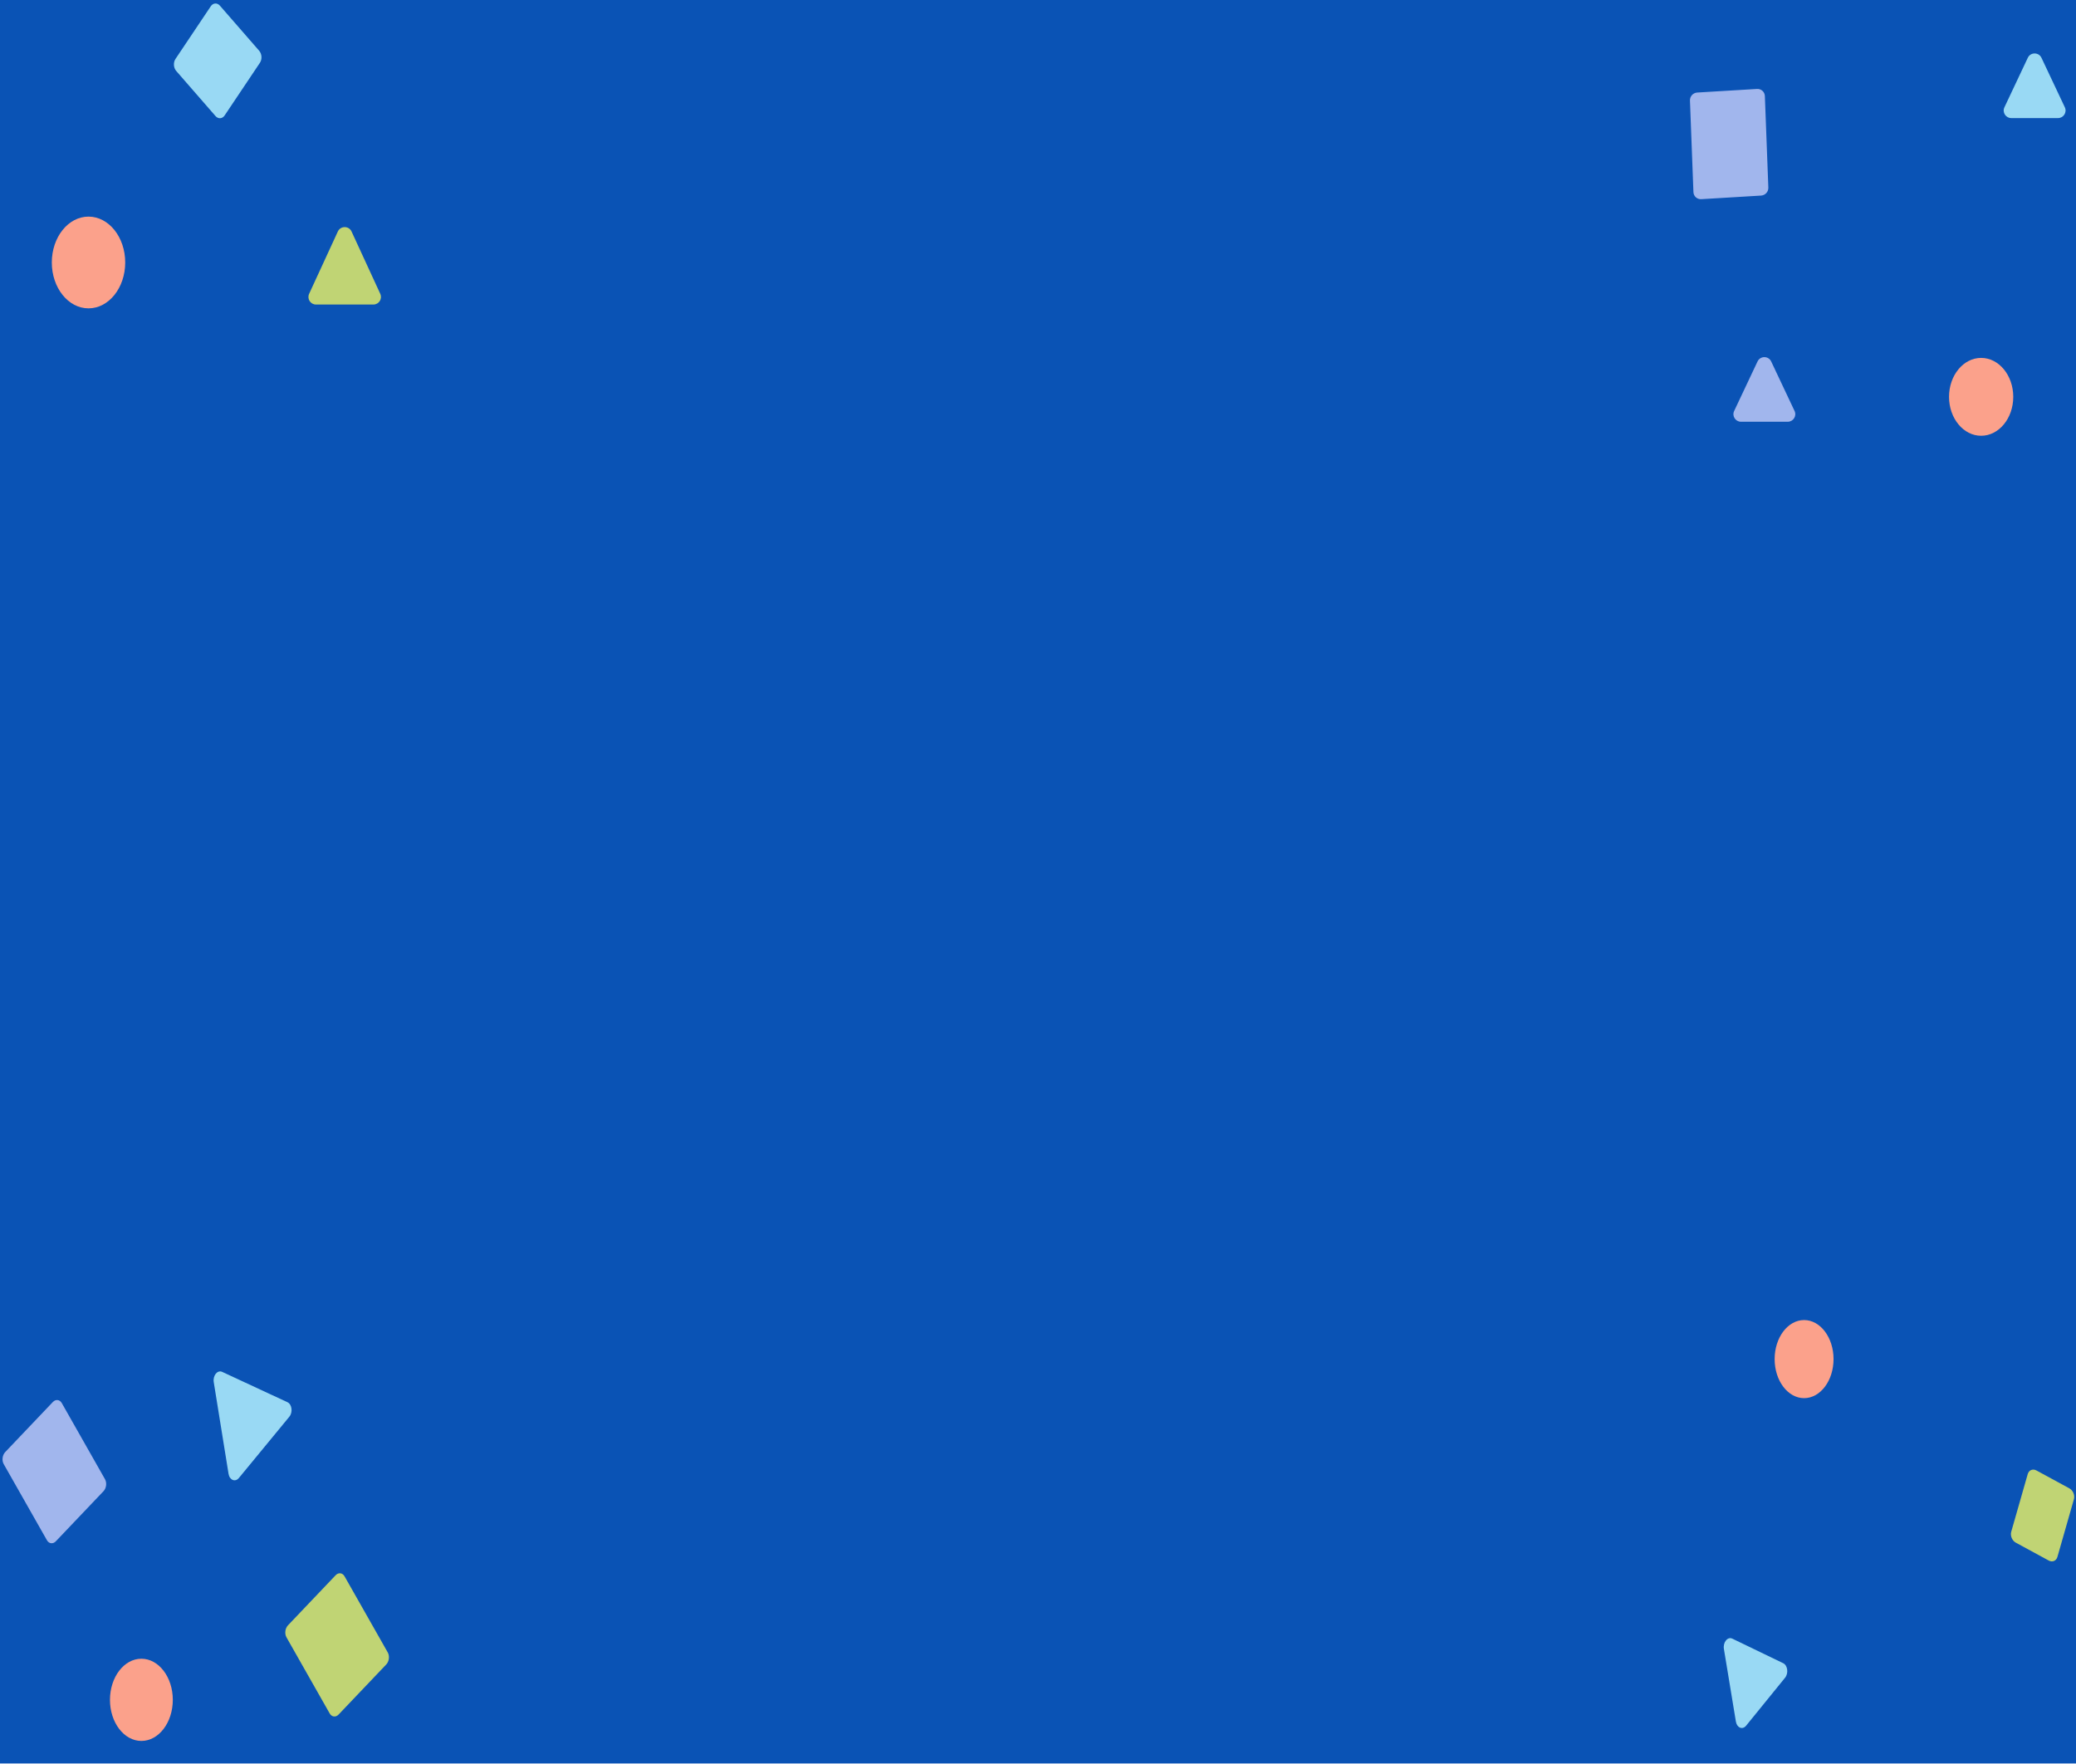
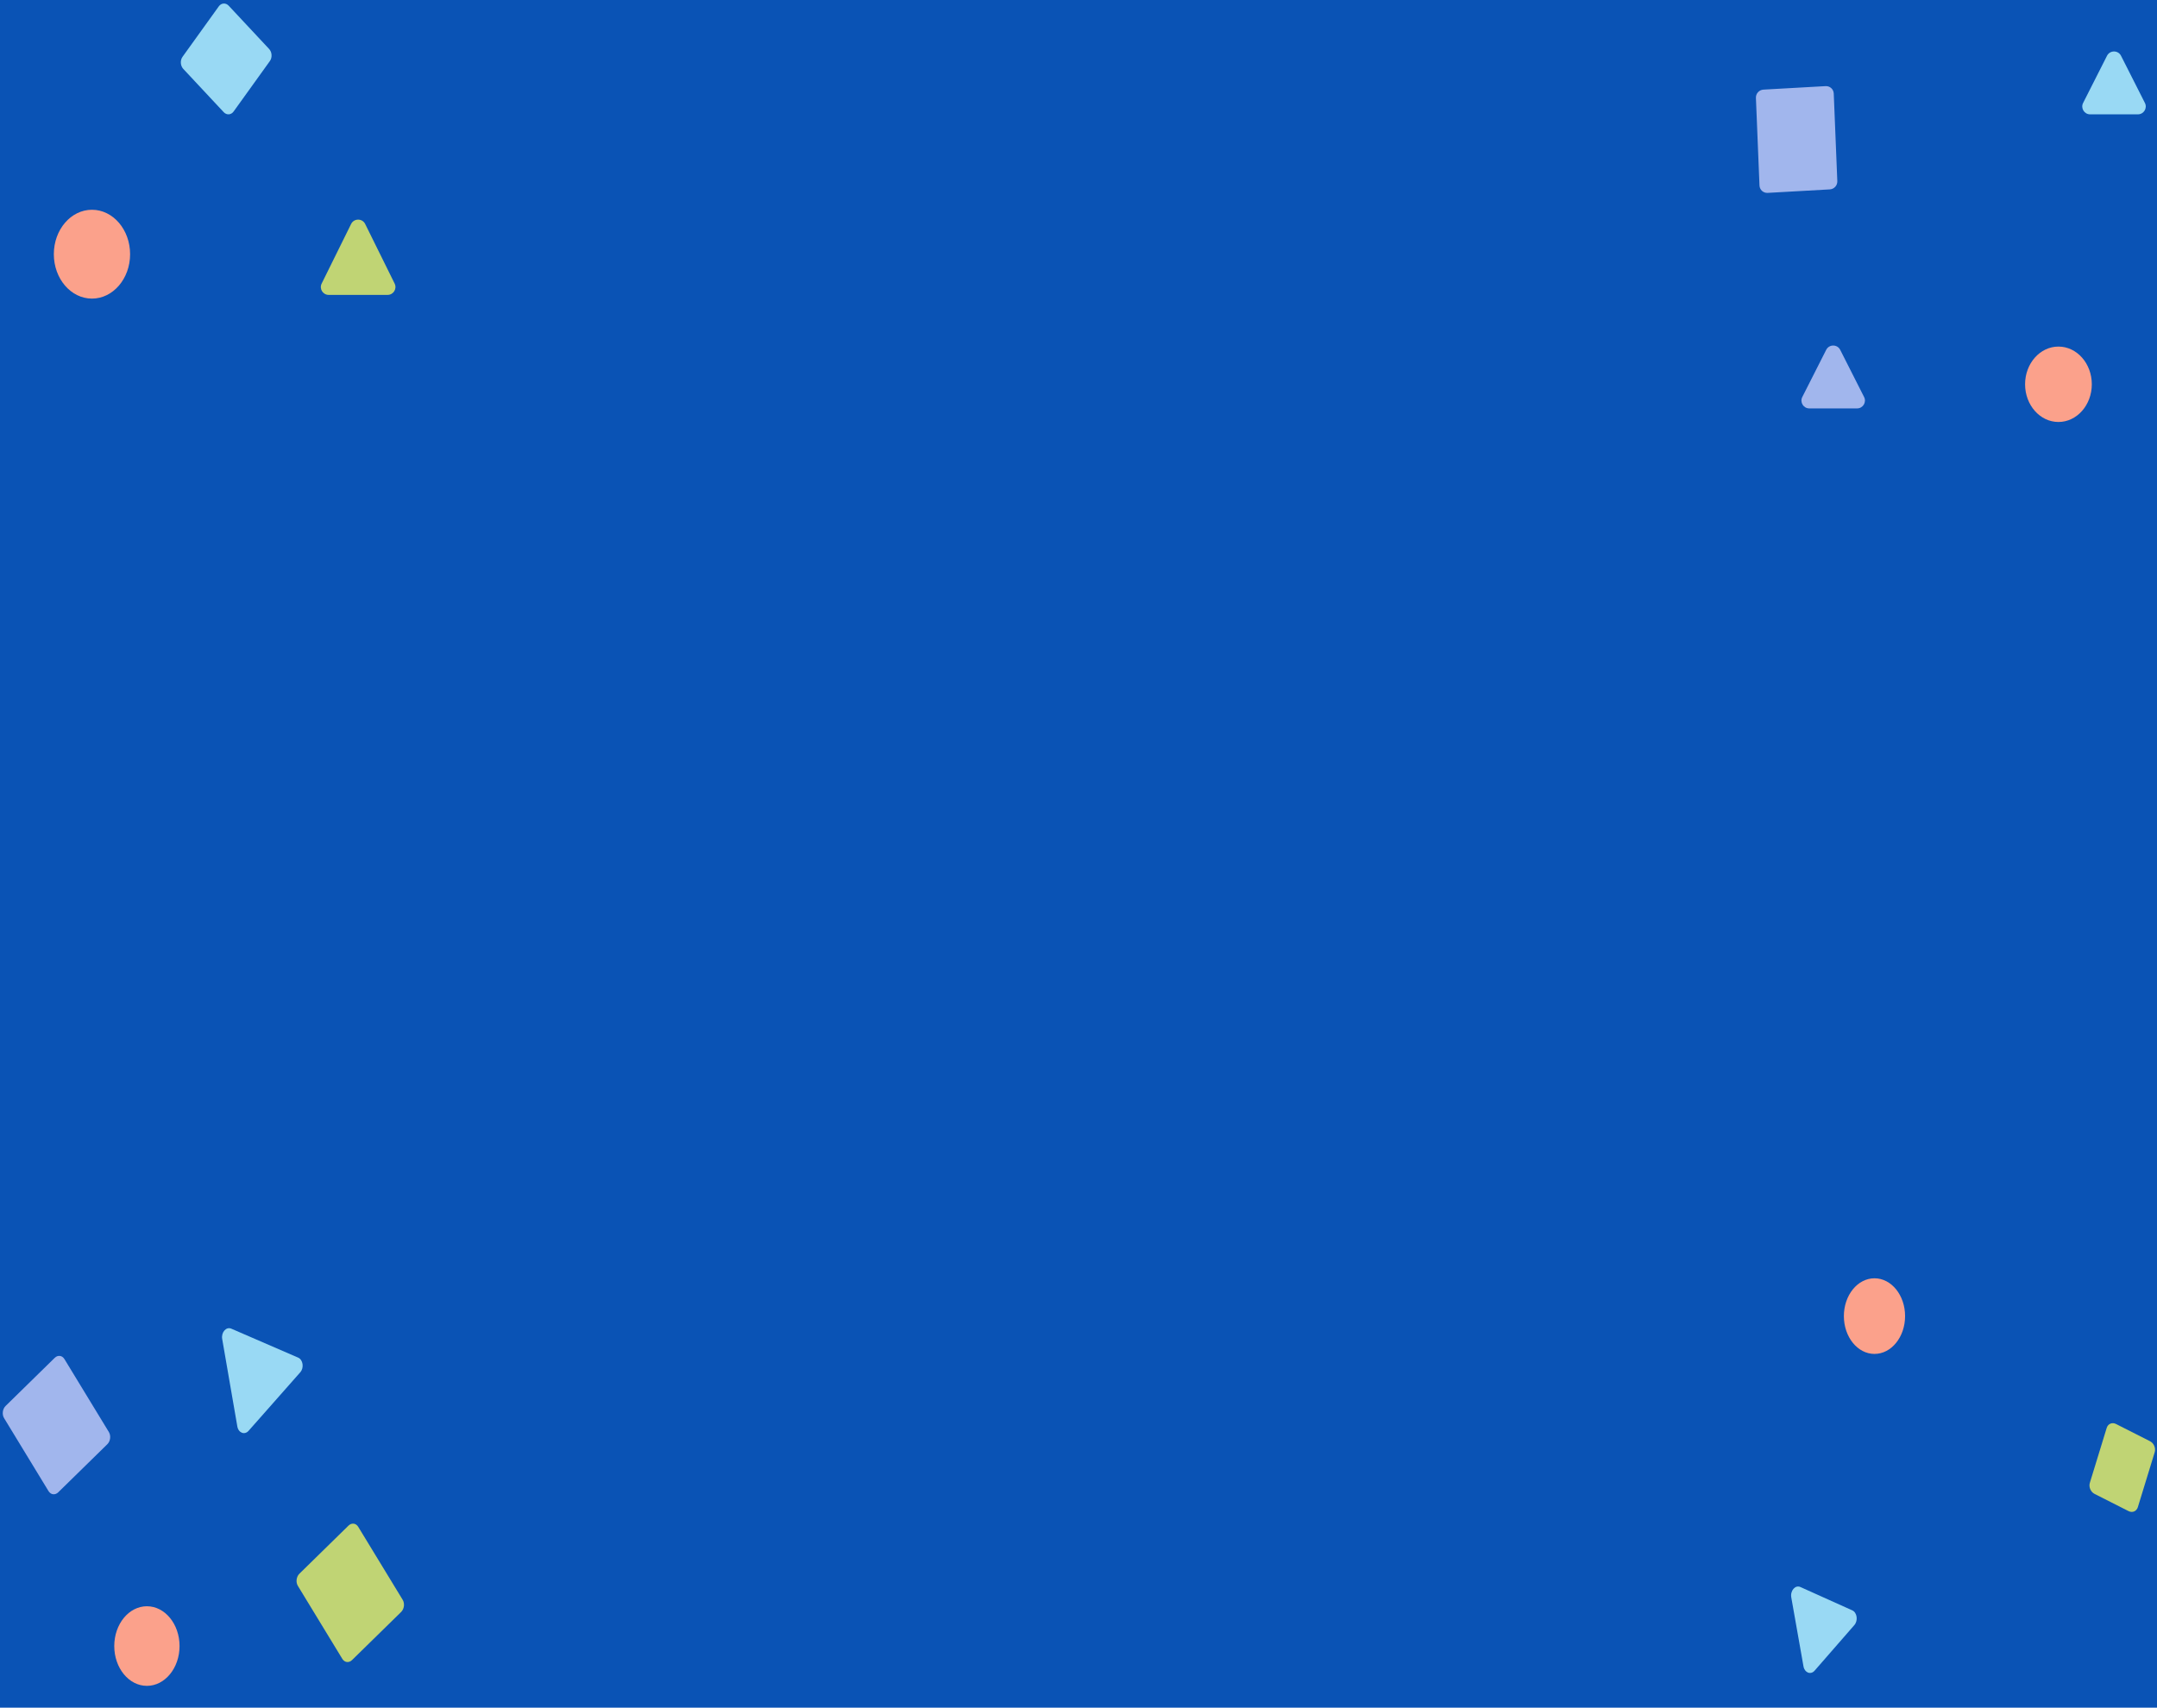
- <svg xmlns="http://www.w3.org/2000/svg" width="1374" height="1167" viewBox="0 0 1374 1167" fill="none">
-   <rect width="1374" height="1167" fill="#0A53B5" />
-   <rect width="49.554" height="51.98" rx="5" transform="matrix(0.656788 0.754076 -0.556649 0.830748 142.282 0)" fill="#99D9F4" />
-   <path d="M223.596 153.201C225.382 149.325 230.892 149.325 232.678 153.201L251.679 194.435C253.206 197.748 250.786 201.528 247.138 201.528H209.136C205.488 201.528 203.068 197.748 204.595 194.435L223.596 153.201Z" fill="#C0D474" />
-   <ellipse cx="58.582" cy="173.702" rx="24.29" ry="30.355" fill="#FBA18B" />
-   <path d="M141.469 914.636C140.764 910.265 143.938 906.409 147.051 907.855L190.256 927.932C193.237 929.317 193.931 934.572 191.52 937.501L158.104 978.089C155.693 981.018 151.933 979.486 151.257 975.301L141.469 914.636Z" fill="#99D9F4" />
-   <rect width="55.747" height="67.881" rx="5" transform="matrix(0.689421 -0.724361 0.493711 0.869626 0 964.555)" fill="#A1B6ED" />
-   <rect width="55.747" height="67.881" rx="5" transform="matrix(0.689421 -0.724361 0.493711 0.869626 187.147 1079.2)" fill="#C0D474" />
-   <ellipse cx="93.577" cy="1124.89" rx="20.794" ry="27.201" fill="#FBA18B" />
-   <path d="M1163.22 239.206C1165.02 235.386 1170.46 235.386 1172.26 239.206L1187.73 271.965C1189.3 275.282 1186.88 279.1 1183.21 279.1H1152.27C1148.6 279.1 1146.18 275.282 1147.75 271.965L1163.22 239.206Z" fill="#A1B6ED" />
-   <path d="M1342.1 38.243C1343.9 34.423 1349.33 34.423 1351.14 38.243L1366.61 71.002C1368.18 74.319 1365.76 78.138 1362.09 78.138H1331.15C1327.48 78.138 1325.06 74.319 1326.63 71.002L1342.1 38.243Z" fill="#99D9F4" />
-   <rect width="49.667" height="70.619" rx="5" transform="matrix(0.998194 -0.0600725 0.0379167 0.999281 1118.31 61.5415)" fill="#A1B6ED" />
-   <ellipse cx="1311.22" cy="262.61" rx="21.254" ry="25.765" fill="#FBA18B" />
-   <rect width="34.801" height="49.684" rx="5" transform="matrix(0.878596 0.477565 -0.274998 0.961445 1343.42 970.704)" fill="#C0D474" />
-   <path d="M1140.97 1091.24C1140.24 1086.82 1143.43 1082.9 1146.53 1084.39L1180.24 1100.66C1183.17 1102.08 1183.84 1107.33 1181.45 1110.26L1155.67 1141.99C1153.29 1144.92 1149.58 1143.42 1148.89 1139.24L1140.97 1091.24Z" fill="#99D9F4" />
-   <path d="M1213.53 899.405C1213.53 913.677 1204.81 925.247 1194.04 925.247C1183.27 925.247 1174.54 913.677 1174.54 899.405C1174.54 885.133 1183.27 873.564 1194.04 873.564C1204.81 873.564 1213.53 885.133 1213.53 899.405Z" fill="#FBA18B" />
+ <svg xmlns="http://www.w3.org/2000/svg" width="1374" height="1088" viewBox="0 0 1374 1088" fill="none">
+   <rect width="1374" height="1088" fill="#0A53B5" />
+   <rect width="47.675" height="49.578" rx="5" transform="matrix(0.682667 0.73073 -0.583615 0.81203 142.282 0)" fill="#99D9F4" />
+   <path d="M223.655 142.711C225.49 138.999 230.784 138.999 232.619 142.711L251.381 180.67C253.024 183.993 250.606 187.886 246.899 187.886H209.375C205.668 187.886 203.25 183.993 204.893 180.67L223.655 142.711Z" fill="#C0D474" />
+   <ellipse cx="58.582" cy="161.943" rx="24.29" ry="28.301" fill="#FBA18B" />
+   <path d="M141.534 853.095C140.798 848.842 144.089 845.115 147.337 846.522L189.918 864.969C193.046 866.324 193.794 871.461 191.278 874.31L158.345 911.605C155.829 914.453 151.89 912.931 151.181 908.836L141.534 853.095Z" fill="#99D9F4" />
+   <rect width="53.8" height="64.436" rx="5" transform="matrix(0.714372 -0.699766 0.520106 0.854102 0 899.26)" fill="#A1B6ED" />
+   <rect width="53.8" height="64.436" rx="5" transform="matrix(0.714372 -0.699766 0.520106 0.854102 187.147 1006.14)" fill="#C0D474" />
+   <ellipse cx="93.577" cy="1048.74" rx="20.794" ry="25.359" fill="#FBA18B" />
+   <path d="M1163.28 222.893C1165.13 219.238 1170.35 219.238 1172.2 222.893L1187.42 252.947C1189.11 256.273 1186.69 260.207 1182.96 260.207H1152.51C1148.79 260.207 1146.37 256.273 1148.05 252.947L1163.28 222.893Z" fill="#A1B6ED" />
+   <path d="M1342.16 35.534C1344.01 31.88 1349.23 31.88 1351.08 35.534L1366.3 65.589C1367.99 68.915 1365.57 72.848 1361.84 72.848H1331.39C1327.67 72.848 1325.25 68.915 1326.93 65.589L1342.16 35.534Z" fill="#99D9F4" />
+   <rect width="49.656" height="65.846" rx="5" transform="matrix(0.99843 -0.0560192 0.0406654 0.999173 1118.31 57.3755)" fill="#A1B6ED" />
+   <ellipse cx="1311.22" cy="244.833" rx="21.254" ry="24.02" fill="#FBA18B" />
+   <rect width="34.279" height="46.584" rx="5" transform="matrix(0.892003 0.45203 -0.293302 0.95602 1343.42 904.992)" fill="#C0D474" />
+   <path d="M1141.04 1017.76C1140.28 1013.45 1143.58 1009.66 1146.83 1011.12L1179.9 1026C1182.98 1027.39 1183.7 1032.52 1181.22 1035.37L1155.91 1064.41C1153.43 1067.26 1149.54 1065.76 1148.81 1061.68L1141.04 1017.76Z" fill="#99D9F4" />
+   <path d="M1213.53 838.52C1213.53 851.826 1204.81 862.612 1194.04 862.612C1183.27 862.612 1174.54 851.826 1174.54 838.52C1174.54 825.214 1183.27 814.428 1194.04 814.428C1204.81 814.428 1213.53 825.214 1213.53 838.52Z" fill="#FBA18B" />
</svg>
